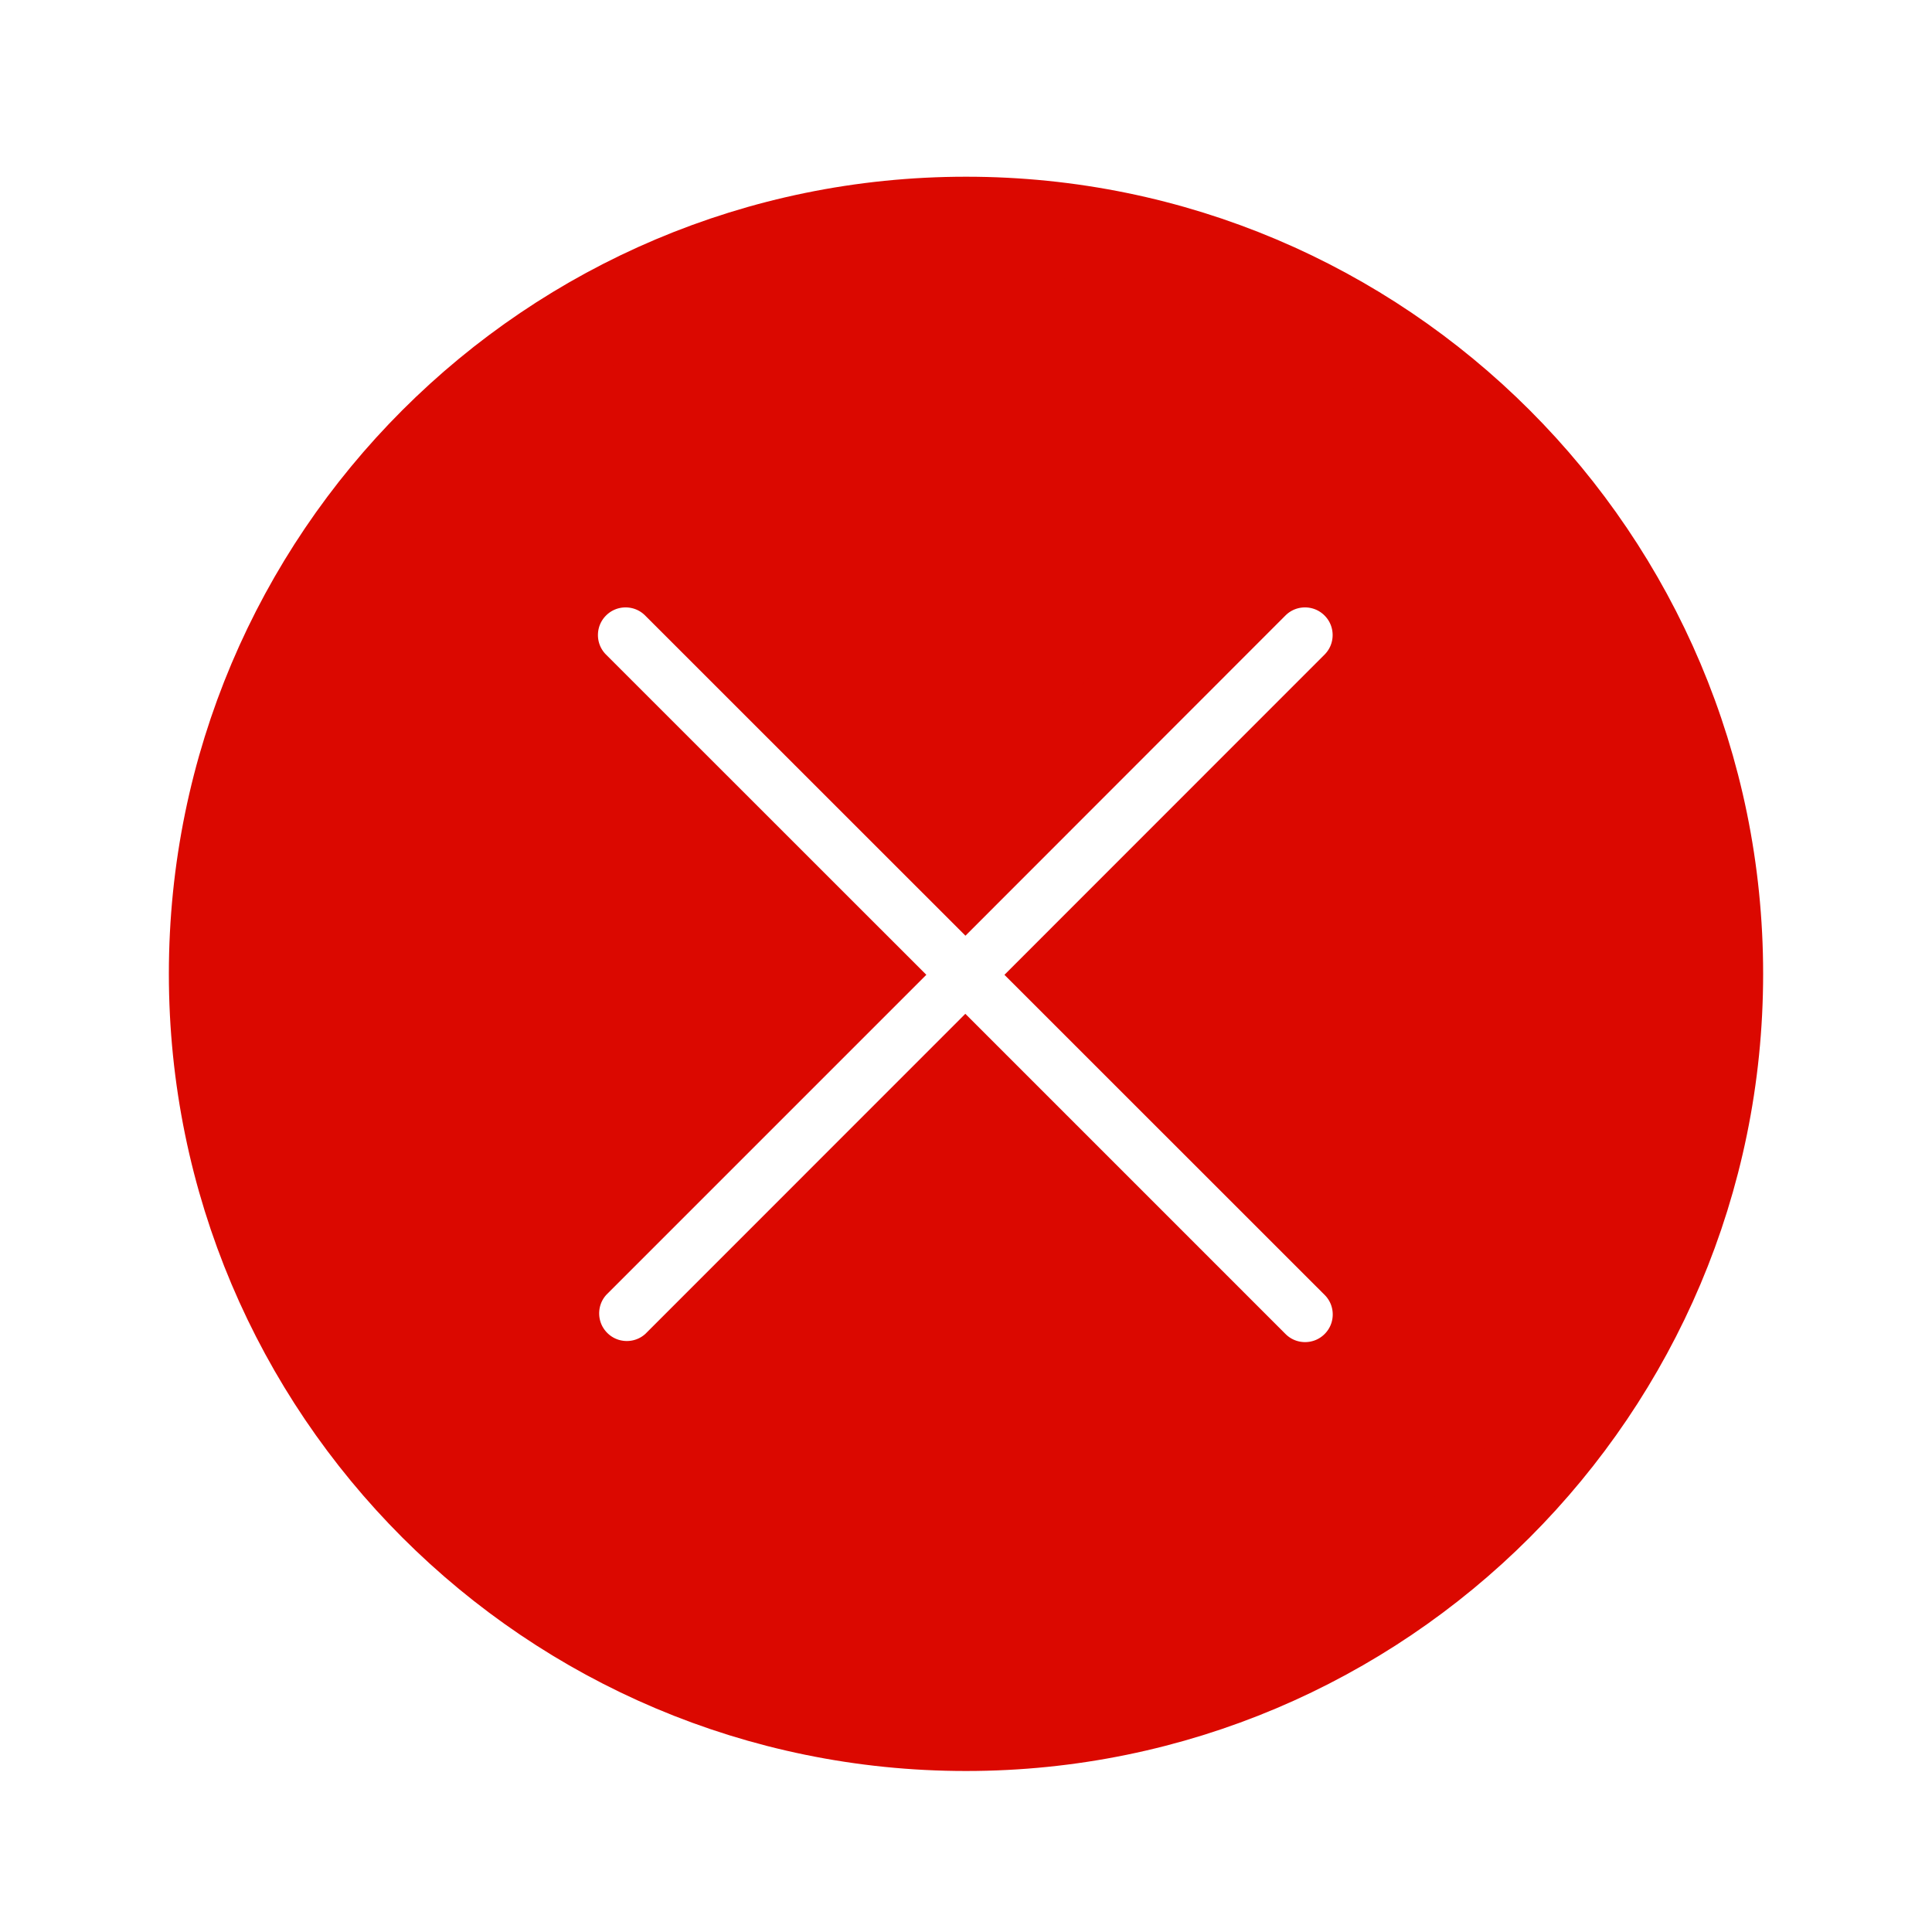
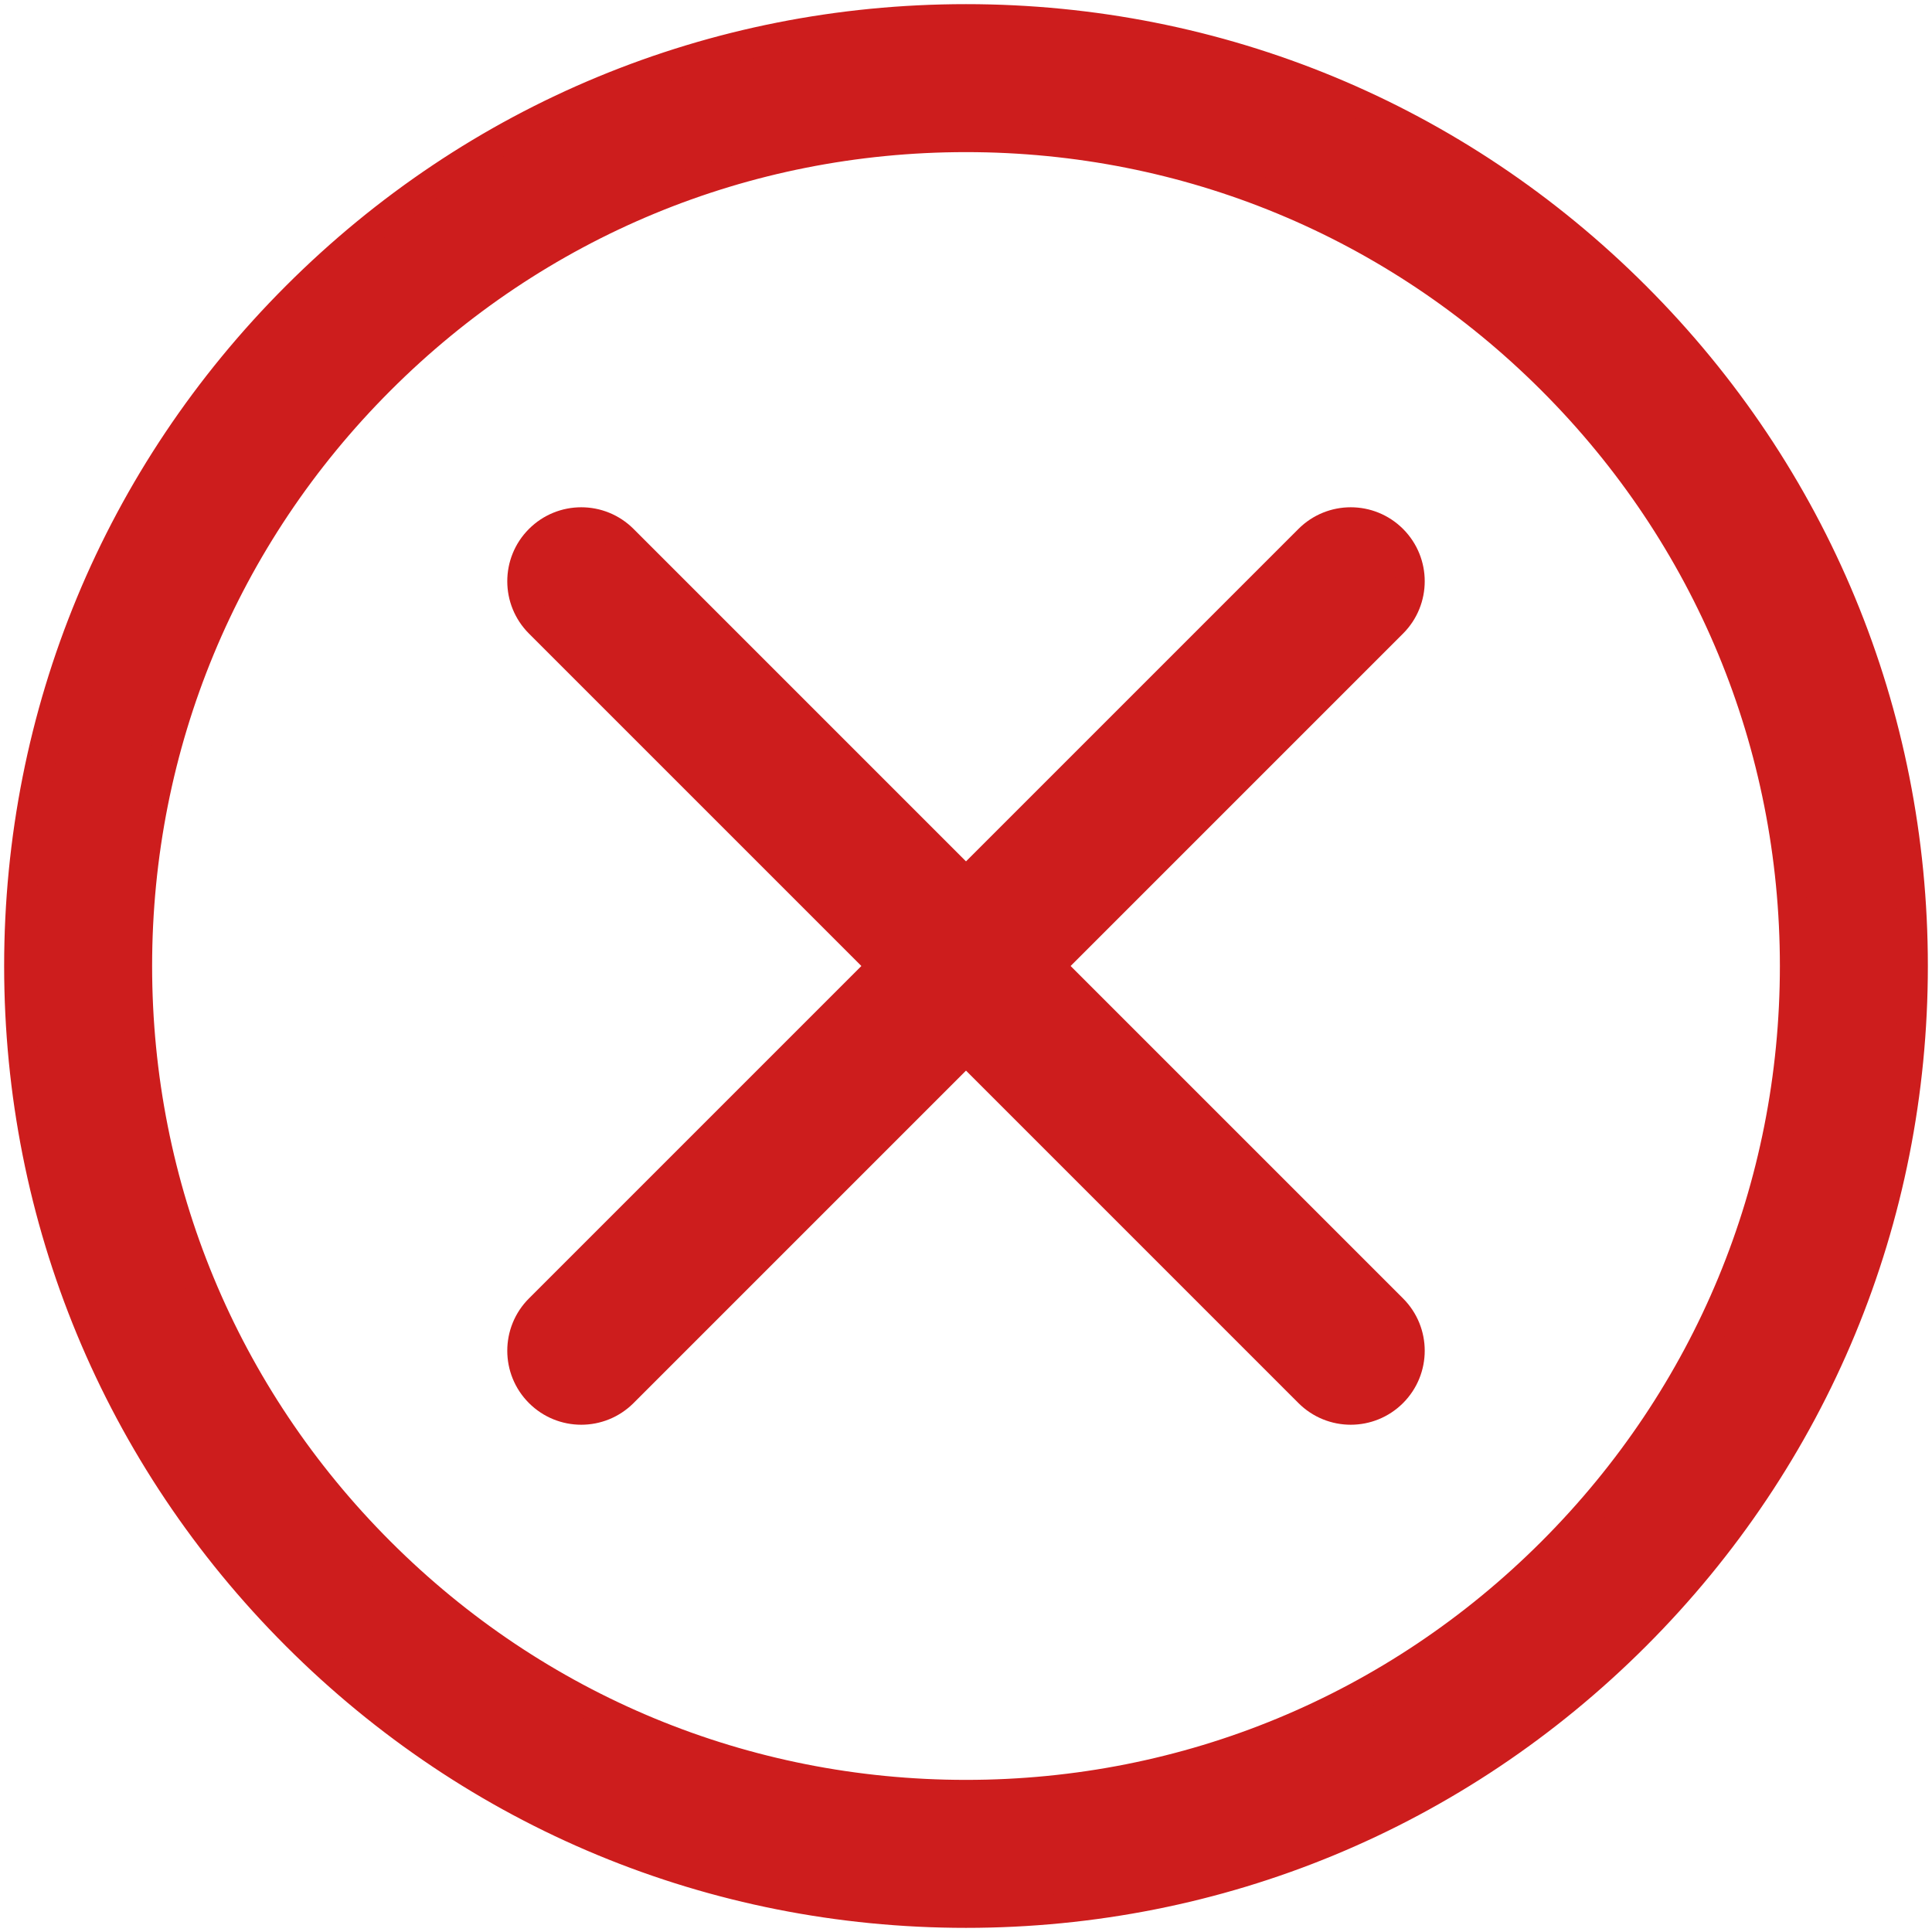
- <svg xmlns="http://www.w3.org/2000/svg" fill="#DB0800" width="800px" height="800px" viewBox="-1.7 0 20.4 20.4" class="cf-icon-svg" stroke="#DB0800">
+ <svg xmlns="http://www.w3.org/2000/svg" fill="#cd1d1d" version="1.1" id="Ebene_1" width="256px" height="256px" viewBox="-0.64 -0.64 65.28 65.28" enable-background="new 0 0 64 64" xml:space="preserve" stroke="#cd1d1d">
  <g id="SVGRepo_bgCarrier" stroke-width="0" />
  <g id="SVGRepo_tracerCarrier" stroke-linecap="round" stroke-linejoin="round" />
  <g id="SVGRepo_iconCarrier">
-     <path d="M16.417 10.283A7.917 7.917 0 1 1 8.5 2.366a7.916 7.916 0 0 1 7.917 7.917zm-6.804.01 3.032-3.033a.792.792 0 0 0-1.12-1.12L8.494 9.173 5.46 6.14a.792.792 0 0 0-1.12 1.12l3.034 3.033-3.033 3.033a.792.792 0 0 0 1.12 1.119l3.032-3.033 3.033 3.033a.792.792 0 0 0 1.12-1.12z" />
+     <g>
+       <path d="M17.586,46.414C17.977,46.805,18.488,47,19,47s1.023-0.195,1.414-0.586L32,34.828l11.586,11.586 C43.977,46.805,44.488,47,45,47s1.023-0.195,1.414-0.586c0.781-0.781,0.781-2.047,0-2.828L34.828,32l11.586-11.586 c0.781-0.781,0.781-2.047,0-2.828c-0.781-0.781-2.047-0.781-2.828,0L32,29.172L20.414,17.586c-0.781-0.781-2.047-0.781-2.828,0 c-0.781,0.781-0.781,2.047,0,2.828L29.172,32L17.586,43.586C16.805,44.367,16.805,45.633,17.586,46.414z" />
+       <path d="M32,64c8.547,0,16.583-3.329,22.626-9.373C60.671,48.583,64,40.547,64,32s-3.329-16.583-9.374-22.626 C48.583,3.329,40.547,0,32,0S15.417,3.329,9.374,9.373C3.329,15.417,0,23.453,0,32s3.329,16.583,9.374,22.626 C15.417,60.671,23.453,64,32,64z M12.202,12.202C17.49,6.913,24.521,4,32,4s14.51,2.913,19.798,8.202C57.087,17.49,60,24.521,60,32 s-2.913,14.51-8.202,19.798C46.51,57.087,39.479,60,32,60s-14.51-2.913-19.798-8.202C6.913,46.51,4,39.479,4,32 S6.913,17.49,12.202,12.202z" />
+     </g>
  </g>
</svg>
